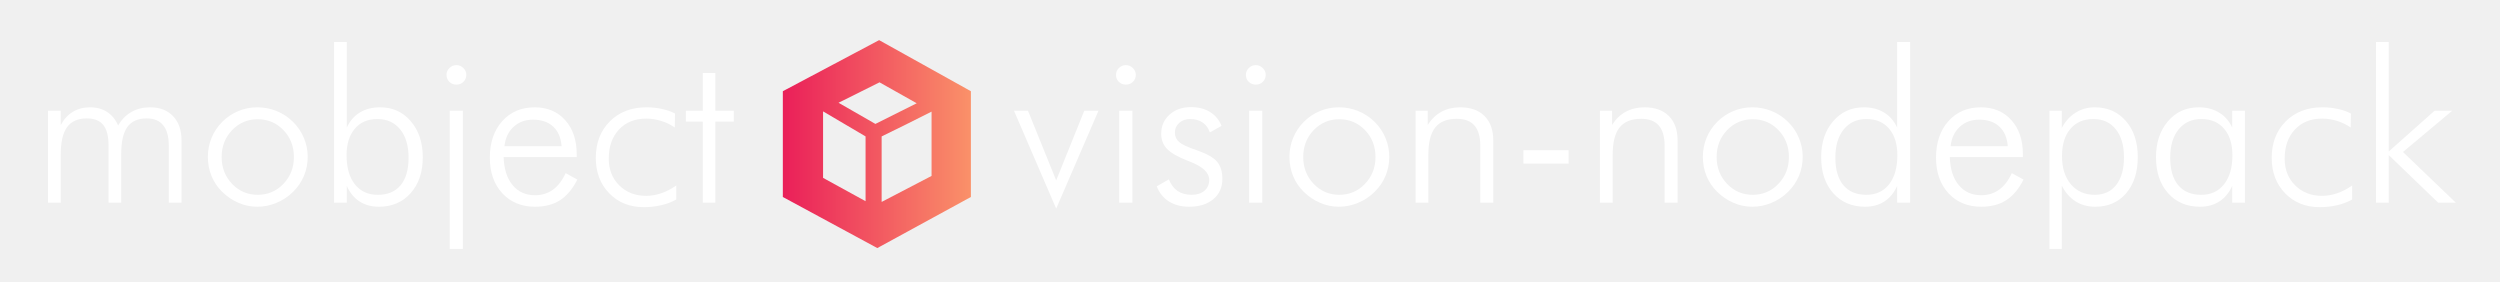
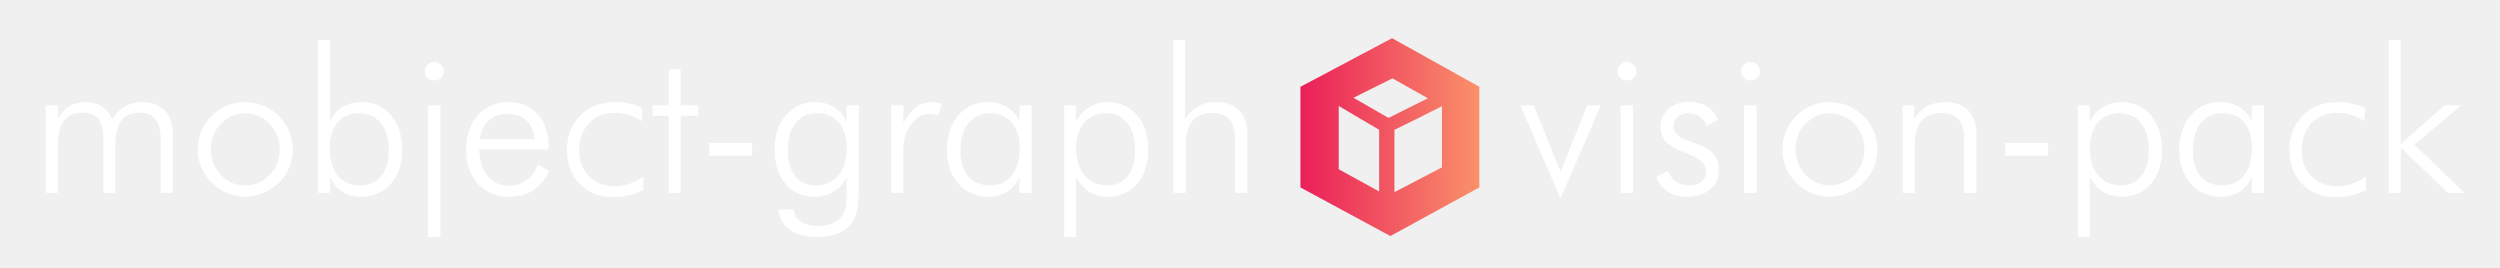
- <svg xmlns="http://www.w3.org/2000/svg" xmlns:xlink="http://www.w3.org/1999/xlink" data-v-fde0c5aa="" viewBox="0 0 471 53" class="iconAboveSlogan" version="1.1" id="svg26" width="471" height="53">
+ <svg xmlns="http://www.w3.org/2000/svg" xmlns:xlink="http://www.w3.org/1999/xlink" data-v-fde0c5aa="" viewBox="0 0 495 53" class="iconAboveSlogan" version="1.1" id="svg26" width="495" height="53">
  <defs data-v-fde0c5aa="" id="defs2">
    <rect x="206.186" y="94.502" width="184.88" height="40.206" id="rect5108" />
    <linearGradient xlink:href="#0a8ec2f5-8e4c-49ea-94d9-1aa2e987f009" id="linearGradient28183" gradientTransform="scale(0.9509747,1.051553)" x1="5.235" y1="8.118" x2="228.713" y2="8.118" gradientUnits="userSpaceOnUse" />
    <linearGradient xlink:href="#0a8ec2f5-8e4c-49ea-94d9-1aa2e987f009" id="linearGradient28185" gradientTransform="scale(0.9509747,1.051553)" x1="5.235" y1="8.118" x2="228.713" y2="8.118" gradientUnits="userSpaceOnUse" />
  </defs>
  <defs data-v-fde0c5aa="" id="defs6">
    
  </defs>
  <defs data-v-fde0c5aa="" id="defs16">
    <linearGradient data-v-fde0c5aa="" gradientTransform="rotate(25)" id="0a8ec2f5-8e4c-49ea-94d9-1aa2e987f009" x1="0" y1="0" x2="1" y2="0">
      <stop data-v-fde0c5aa="" offset="0%" stop-color="#EA1F59" stop-opacity="1" id="stop11" />
      <stop data-v-fde0c5aa="" offset="100%" stop-color="#FA9169" stop-opacity="1" id="stop13" />
    </linearGradient>
  </defs>
-   <g data-v-fde0c5aa="" id="d198cab2-8cfc-4285-8167-c466766b5eca" stroke="none" fill="url(#0a8ec2f5-8e4c-49ea-94d9-1aa2e987f009)" transform="matrix(0.1667039,0,0,0.1667039,146.6568,6.137153)" style="fill:url(#linearGradient28185)">
+   <g data-v-fde0c5aa="" id="d198cab2-8cfc-4285-8167-c466766b5eca" stroke="none" fill="url(#0a8ec2f5-8e4c-49ea-94d9-1aa2e987f009)" transform="matrix(0.1667039,0,0,0.1667039,256.6568,6.137153)" style="fill:url(#linearGradient28185)">
    <path d="M 113.793,8.536 4.978,66.264 V 185.806 L 111.75,243.535 217.5,185.806 V 66.264 Z M 98.467,190.569 50.446,164.209 V 89.046 L 98.467,117.35 Z M 109.585,103.237 67.931,79.311 114.248,56.229 156.285,79.897 Z M 173.055,162.006 116.645,191.381 V 117.35 L 144.621,103.621 173.055,89.339 Z" id="path18" style="fill:url(#linearGradient28183)" />
  </g>
  <defs data-v-fde0c5aa="" id="defs21">
    
  </defs>
-   <g aria-label="mobject" id="text13650" style="font-size:40px;font-family:'Futura Lt BT';-inkscape-font-specification:'Futura Lt BT, Normal';fill:#ffffff">
-     <path d="M 11.447,38.187 H 9.045 V 20.863 h 2.402 v 2.715 q 0.859,-1.641 2.266,-2.5 1.406,-0.859 3.242,-0.859 1.895,0 3.223,0.879 1.348,0.859 2.07,2.539 1.035,-1.719 2.539,-2.559 1.504,-0.859 3.496,-0.859 2.754,0 4.336,1.68 1.582,1.66 1.582,4.57 v 11.719 H 31.799 V 27.426 q 0,-2.539 -1.055,-3.828 -1.035,-1.289 -3.105,-1.289 -2.48,0 -3.652,1.621 -1.152,1.621 -1.152,5.137 v 9.121 H 20.451 V 27.426 q 0,-2.656 -0.996,-3.887 -0.996,-1.23 -3.086,-1.23 -2.539,0 -3.73,1.641 -1.191,1.641 -1.191,5.117 z" id="path4613" style="fill:#ffffff" />
-     <path d="m 48.557,36.703 q 2.852,0 4.824,-2.051 1.992,-2.07 1.992,-5.059 0,-3.027 -1.973,-5.078 -1.973,-2.051 -4.844,-2.051 -2.852,0 -4.824,2.051 -1.973,2.051 -1.973,5.078 0,2.988 1.973,5.059 1.973,2.051 4.824,2.051 z m -0.078,2.246 q -1.855,0 -3.555,-0.742 -1.699,-0.723 -3.086,-2.09 -1.309,-1.289 -1.992,-2.969 -0.684,-1.68 -0.684,-3.594 0,-1.895 0.703,-3.594 0.703,-1.699 2.012,-3.008 1.328,-1.328 3.027,-2.031 1.699,-0.703 3.574,-0.703 1.914,0 3.633,0.703 1.738,0.703 3.086,2.031 1.348,1.328 2.051,3.027 0.723,1.699 0.723,3.574 0,1.875 -0.703,3.574 -0.703,1.68 -2.031,2.988 -1.367,1.367 -3.125,2.09 -1.738,0.742 -3.633,0.742 z" id="path4615" style="fill:#ffffff" />
-     <path d="m 76.975,29.711 q 0,-3.398 -1.582,-5.332 -1.582,-1.953 -4.297,-1.953 -2.715,0 -4.258,1.836 -1.543,1.816 -1.543,5 0,3.477 1.562,5.469 1.582,1.973 4.316,1.973 2.793,0 4.297,-1.797 1.504,-1.816 1.504,-5.195 z M 65.334,38.187 H 62.932 V 7.914 h 2.402 V 24.027 q 0.879,-1.875 2.461,-2.832 1.602,-0.977 3.809,-0.977 3.555,0 5.801,2.637 2.246,2.617 2.246,6.777 0,4.199 -2.285,6.758 -2.266,2.559 -5.996,2.559 -2.09,0 -3.633,-0.996 -1.543,-0.996 -2.402,-2.93 z" id="path4617" style="fill:#ffffff" />
-     <path d="m 84.123,14.105 q 0,-0.762 0.547,-1.289 0.547,-0.547 1.309,-0.547 0.762,0 1.309,0.547 0.566,0.527 0.566,1.289 0,0.781 -0.547,1.309 -0.527,0.527 -1.328,0.527 -0.781,0 -1.328,-0.527 -0.527,-0.527 -0.527,-1.309 z m 0.605,32.793 V 20.863 h 2.48 v 26.035 z" id="path4619" style="fill:#ffffff" />
-     <path d="m 105.803,27.543 q -0.176,-2.383 -1.582,-3.691 -1.406,-1.309 -3.809,-1.309 -2.188,0 -3.672,1.367 -1.465,1.367 -1.699,3.633 z m 2.852,2.051 H 94.885 q 0.098,3.359 1.68,5.273 1.582,1.914 4.238,1.914 1.914,0 3.359,-1.035 1.445,-1.035 2.402,-3.125 l 2.207,1.211 q -1.328,2.637 -3.262,3.887 -1.914,1.23 -4.707,1.23 -3.809,0 -6.172,-2.539 -2.344,-2.559 -2.344,-6.699 0,-4.258 2.324,-6.875 2.344,-2.617 6.113,-2.617 3.594,0 5.762,2.422 2.168,2.402 2.168,6.426 z" id="path4621" style="fill:#ffffff" />
-     <path d="m 127.131,24.027 q -1.211,-0.84 -2.578,-1.25 -1.367,-0.43 -2.812,-0.43 -3.223,0 -5.137,2.07 -1.914,2.051 -1.914,5.488 0,3.047 1.973,5.02 1.992,1.973 5.078,1.973 1.406,0 2.832,-0.488 1.445,-0.488 2.832,-1.465 v 2.637 q -1.27,0.723 -2.812,1.074 -1.543,0.371 -3.301,0.371 -3.965,0 -6.504,-2.598 -2.539,-2.617 -2.539,-6.68 0,-4.238 2.637,-6.875 2.656,-2.656 6.895,-2.656 1.562,0 2.93,0.312 1.387,0.293 2.461,0.859 z" id="path4623" style="fill:#ffffff" />
-     <path d="m 132.404,22.914 h -3.184 V 20.863 h 3.184 v -7.109 h 2.363 v 7.109 h 3.477 v 2.051 h -3.477 v 15.273 h -2.363 z" id="path4625" style="fill:#ffffff" />
+   <g aria-label="mobject-graph" id="text13650" style="font-size:40px;font-family:'Futura Lt BT';-inkscape-font-specification:'Futura Lt BT, Normal';fill:#ffffff">
+     <path d="M 11.447,38.187 H 9.045 V 20.863 h 2.402 v 2.715 q 0.859,-1.641 2.266,-2.5 1.406,-0.859 3.242,-0.859 1.895,0 3.223,0.879 1.348,0.859 2.07,2.539 1.035,-1.719 2.539,-2.559 1.504,-0.859 3.496,-0.859 2.754,0 4.336,1.68 1.582,1.66 1.582,4.57 v 11.719 H 31.799 V 27.426 q 0,-2.539 -1.055,-3.828 -1.035,-1.289 -3.105,-1.289 -2.48,0 -3.652,1.621 -1.152,1.621 -1.152,5.137 v 9.121 H 20.451 V 27.426 q 0,-2.656 -0.996,-3.887 -0.996,-1.23 -3.086,-1.23 -2.539,0 -3.73,1.641 -1.191,1.641 -1.191,5.117 z" id="path5734" style="fill:#ffffff" />
+     <path d="m 48.557,36.703 q 2.852,0 4.824,-2.051 1.992,-2.07 1.992,-5.059 0,-3.027 -1.973,-5.078 -1.973,-2.051 -4.844,-2.051 -2.852,0 -4.824,2.051 -1.973,2.051 -1.973,5.078 0,2.988 1.973,5.059 1.973,2.051 4.824,2.051 z m -0.078,2.246 q -1.855,0 -3.555,-0.742 -1.699,-0.723 -3.086,-2.09 -1.309,-1.289 -1.992,-2.969 -0.684,-1.68 -0.684,-3.594 0,-1.895 0.703,-3.594 0.703,-1.699 2.012,-3.008 1.328,-1.328 3.027,-2.031 1.699,-0.703 3.574,-0.703 1.914,0 3.633,0.703 1.738,0.703 3.086,2.031 1.348,1.328 2.051,3.027 0.723,1.699 0.723,3.574 0,1.875 -0.703,3.574 -0.703,1.68 -2.031,2.988 -1.367,1.367 -3.125,2.09 -1.738,0.742 -3.633,0.742 z" id="path5736" style="fill:#ffffff" />
+     <path d="m 76.975,29.711 q 0,-3.398 -1.582,-5.332 -1.582,-1.953 -4.297,-1.953 -2.715,0 -4.258,1.836 -1.543,1.816 -1.543,5 0,3.477 1.562,5.469 1.582,1.973 4.316,1.973 2.793,0 4.297,-1.797 1.504,-1.816 1.504,-5.195 z M 65.334,38.187 H 62.932 V 7.914 h 2.402 V 24.027 q 0.879,-1.875 2.461,-2.832 1.602,-0.977 3.809,-0.977 3.555,0 5.801,2.637 2.246,2.617 2.246,6.777 0,4.199 -2.285,6.758 -2.266,2.559 -5.996,2.559 -2.09,0 -3.633,-0.996 -1.543,-0.996 -2.402,-2.93 z" id="path5738" style="fill:#ffffff" />
+     <path d="m 84.123,14.105 q 0,-0.762 0.547,-1.289 0.547,-0.547 1.309,-0.547 0.762,0 1.309,0.547 0.566,0.527 0.566,1.289 0,0.781 -0.547,1.309 -0.527,0.527 -1.328,0.527 -0.781,0 -1.328,-0.527 -0.527,-0.527 -0.527,-1.309 z m 0.605,32.793 V 20.863 h 2.48 v 26.035 z" id="path5740" style="fill:#ffffff" />
+     <path d="m 105.803,27.543 q -0.176,-2.383 -1.582,-3.691 -1.406,-1.309 -3.809,-1.309 -2.188,0 -3.672,1.367 -1.465,1.367 -1.699,3.633 z m 2.852,2.051 H 94.885 q 0.098,3.359 1.68,5.273 1.582,1.914 4.238,1.914 1.914,0 3.359,-1.035 1.445,-1.035 2.402,-3.125 l 2.207,1.211 q -1.328,2.637 -3.262,3.887 -1.914,1.23 -4.707,1.23 -3.809,0 -6.172,-2.539 -2.344,-2.559 -2.344,-6.699 0,-4.258 2.324,-6.875 2.344,-2.617 6.113,-2.617 3.594,0 5.762,2.422 2.168,2.402 2.168,6.426 z" id="path5742" style="fill:#ffffff" />
+     <path d="m 127.131,24.027 q -1.211,-0.84 -2.578,-1.25 -1.367,-0.43 -2.812,-0.43 -3.223,0 -5.137,2.07 -1.914,2.051 -1.914,5.488 0,3.047 1.973,5.02 1.992,1.973 5.078,1.973 1.406,0 2.832,-0.488 1.445,-0.488 2.832,-1.465 v 2.637 q -1.27,0.723 -2.812,1.074 -1.543,0.371 -3.301,0.371 -3.965,0 -6.504,-2.598 -2.539,-2.617 -2.539,-6.68 0,-4.238 2.637,-6.875 2.656,-2.656 6.895,-2.656 1.562,0 2.93,0.312 1.387,0.293 2.461,0.859 z" id="path5744" style="fill:#ffffff" />
+     <path d="m 132.404,22.914 h -3.184 V 20.863 h 3.184 v -7.109 h 2.363 v 7.109 h 3.477 v 2.051 h -3.477 v 15.273 h -2.363 z" id="path5746" style="fill:#ffffff" />
+     <path d="m 140.412,28.304 h 8.516 v 2.52 h -8.516 z" id="path5748" style="fill:#ffffff" />
+     <path d="m 170.061,20.863 v 14.316 q 0,3.418 -0.195,5.215 -0.176,1.797 -0.605,2.676 -0.898,1.934 -2.754,2.871 -1.855,0.957 -4.688,0.957 -3.457,0 -5.391,-1.348 -1.914,-1.328 -2.324,-4.043 h 3.008 q 0.293,1.602 1.523,2.422 1.25,0.82 3.379,0.82 1.602,0 2.871,-0.566 1.289,-0.566 1.934,-1.562 0.43,-0.645 0.605,-1.504 0.195,-0.84 0.195,-2.617 V 37.582 34.984 q -0.801,1.855 -2.461,2.91 -1.641,1.055 -3.77,1.055 -3.652,0 -5.84,-2.539 -2.168,-2.539 -2.168,-6.816 0,-4.238 2.227,-6.797 2.227,-2.578 5.898,-2.578 2.051,0 3.711,1.074 1.68,1.055 2.402,2.812 V 20.863 Z m -8.281,1.562 q -2.695,0 -4.258,1.934 -1.543,1.914 -1.543,5.273 0,3.34 1.465,5.215 1.484,1.855 4.102,1.855 2.773,0 4.434,-1.973 1.68,-1.973 1.68,-5.312 0,-3.281 -1.562,-5.137 -1.562,-1.855 -4.316,-1.855 z" id="path5750" style="fill:#ffffff" />
+     <path d="m 178.869,24.34 q 1.328,-2.246 2.598,-3.184 1.289,-0.938 2.988,-0.938 0.508,0 1.016,0.098 0.527,0.098 1.035,0.273 l -0.781,2.266 q -0.391,-0.117 -0.82,-0.195 -0.41,-0.078 -0.801,-0.078 -2.168,0 -3.711,2.031 -1.523,2.031 -1.523,5.059 v 8.516 h -2.402 V 20.863 h 2.402 z" id="path5752" style="fill:#ffffff" />
+     <path d="m 190.178,29.711 q 0,3.359 1.504,5.176 1.523,1.816 4.336,1.816 2.734,0 4.297,-1.973 1.582,-1.992 1.582,-5.469 0,-3.184 -1.562,-5 -1.562,-1.836 -4.277,-1.836 -2.715,0 -4.297,1.953 -1.582,1.934 -1.582,5.332 z m 11.68,8.477 v -3.164 q -0.859,1.914 -2.422,2.93 -1.543,0.996 -3.652,0.996 -3.73,0 -6.016,-2.559 -2.266,-2.559 -2.266,-6.758 0,-4.16 2.246,-6.777 2.246,-2.637 5.801,-2.637 2.207,0 3.809,0.977 1.621,0.957 2.5,2.832 V 20.863 h 2.402 v 17.324 z" id="path5754" style="fill:#ffffff" />
+     <path d="m 224.748,29.633 q 0,-3.359 -1.543,-5.273 -1.523,-1.934 -4.219,-1.934 -2.773,0 -4.355,1.875 -1.562,1.855 -1.562,5.117 0,3.32 1.68,5.312 1.699,1.973 4.473,1.973 2.617,0 4.062,-1.855 1.465,-1.875 1.465,-5.215 z M 210.705,46.898 V 20.863 h 2.324 v 3.242 q 0.996,-1.875 2.598,-2.871 1.602,-1.016 3.594,-1.016 3.652,0 5.879,2.578 2.246,2.559 2.246,6.797 0,4.258 -2.188,6.816 -2.188,2.539 -5.82,2.539 -2.09,0 -3.691,-0.996 -1.602,-1.016 -2.617,-2.969 v 11.914 z" id="path5756" style="fill:#ffffff" />
+     <path d="M 232.346,38.187 V 7.914 H 234.631 V 23.539 q 1.055,-1.66 2.578,-2.48 1.543,-0.84 3.535,-0.84 2.949,0 4.59,1.641 1.641,1.641 1.641,4.57 v 11.758 h -2.441 V 27.504 q 0,-2.598 -1.094,-3.848 -1.074,-1.27 -3.34,-1.27 -2.754,0 -4.062,1.641 -1.289,1.621 -1.289,5.117 v 9.043 z" id="path5758" style="fill:#ffffff" />
  </g>
-   <g aria-label="vision-nodepack" id="text13650-6" style="font-size:40px;font-family:'Futura Lt BT';-inkscape-font-specification:'Futura Lt BT, Normal';fill:#ffffff">
-     <path d="m 191.036,20.863 h 2.637 l 5.312,13.125 5.293,-13.125 h 2.676 l -7.969,18.438 z" id="path4642" style="fill:#ffffff" />
-     <path d="m 210.255,14.105 q 0,-0.762 0.547,-1.289 0.547,-0.547 1.309,-0.547 0.762,0 1.309,0.547 0.566,0.527 0.566,1.289 0,0.781 -0.547,1.309 -0.527,0.527 -1.328,0.527 -0.781,0 -1.328,-0.527 -0.527,-0.527 -0.527,-1.309 z m 0.605,24.082 V 20.863 h 2.48 V 38.187 Z" id="path4644" style="fill:#ffffff" />
-     <path d="m 217.931,35.101 2.285,-1.309 q 0.566,1.445 1.641,2.188 1.074,0.723 2.637,0.723 1.523,0 2.422,-0.762 0.898,-0.781 0.898,-2.07 0,-1.992 -3.535,-3.379 -0.371,-0.137 -0.586,-0.234 -2.734,-1.074 -3.828,-2.207 -1.094,-1.152 -1.094,-2.832 0,-2.207 1.562,-3.613 1.562,-1.426 4.043,-1.426 2.109,0 3.594,0.918 1.484,0.918 2.168,2.617 l -2.207,1.23 q -0.41,-1.23 -1.367,-1.875 -0.957,-0.645 -2.344,-0.645 -1.25,0 -2.07,0.742 -0.801,0.723 -0.801,1.816 0,1.074 0.801,1.777 0.801,0.703 3.32,1.543 2.852,0.996 3.828,2.168 0.996,1.172 0.996,3.242 0,2.383 -1.699,3.809 -1.699,1.426 -4.57,1.426 -2.207,0 -3.809,-0.996 -1.582,-1.016 -2.285,-2.852 z" id="path4646" style="fill:#ffffff" />
-     <path d="m 234.728,14.105 q 0,-0.762 0.547,-1.289 0.547,-0.547 1.309,-0.547 0.762,0 1.309,0.547 0.566,0.527 0.566,1.289 0,0.781 -0.547,1.309 -0.527,0.527 -1.328,0.527 -0.781,0 -1.328,-0.527 -0.527,-0.527 -0.527,-1.309 z m 0.605,24.082 V 20.863 h 2.48 V 38.187 Z" id="path4648" style="fill:#ffffff" />
-     <path d="m 252.325,36.702 q 2.852,0 4.824,-2.051 1.992,-2.07 1.992,-5.059 0,-3.027 -1.973,-5.078 -1.973,-2.051 -4.844,-2.051 -2.852,0 -4.824,2.051 -1.973,2.051 -1.973,5.078 0,2.988 1.973,5.059 1.973,2.051 4.824,2.051 z m -0.078,2.246 q -1.855,0 -3.555,-0.742 -1.699,-0.723 -3.086,-2.09 -1.309,-1.289 -1.992,-2.969 -0.684,-1.68 -0.684,-3.594 0,-1.895 0.703,-3.594 0.703,-1.699 2.012,-3.008 1.328,-1.328 3.027,-2.031 1.699,-0.703 3.574,-0.703 1.914,0 3.633,0.703 1.738,0.703 3.086,2.031 1.348,1.328 2.051,3.027 0.723,1.699 0.723,3.574 0,1.875 -0.703,3.574 -0.703,1.68 -2.031,2.988 -1.367,1.367 -3.125,2.09 -1.738,0.742 -3.633,0.742 z" id="path4650" style="fill:#ffffff" />
-     <path d="M 266.7,38.187 V 20.863 h 2.285 v 2.676 q 1.055,-1.66 2.578,-2.48 1.543,-0.84 3.535,-0.84 2.949,0 4.59,1.641 1.641,1.641 1.641,4.57 V 38.187 h -2.441 V 27.503 q 0,-2.598 -1.094,-3.848 -1.074,-1.27 -3.34,-1.27 -2.754,0 -4.062,1.641 -1.289,1.621 -1.289,5.117 v 9.043 z" id="path4652" style="fill:#ffffff" />
-     <path d="m 287.013,28.304 h 8.516 v 2.52 h -8.516 z" id="path4654" style="fill:#ffffff" />
-     <path d="M 301.427,38.187 V 20.863 h 2.285 v 2.676 q 1.055,-1.66 2.578,-2.48 1.543,-0.84 3.535,-0.84 2.949,0 4.59,1.641 1.641,1.641 1.641,4.57 V 38.187 h -2.441 V 27.503 q 0,-2.598 -1.094,-3.848 -1.074,-1.27 -3.34,-1.27 -2.754,0 -4.062,1.641 -1.289,1.621 -1.289,5.117 v 9.043 z" id="path4656" style="fill:#ffffff" />
-     <path d="m 330.216,36.702 q 2.852,0 4.824,-2.051 1.992,-2.07 1.992,-5.059 0,-3.027 -1.973,-5.078 -1.973,-2.051 -4.844,-2.051 -2.852,0 -4.824,2.051 -1.973,2.051 -1.973,5.078 0,2.988 1.973,5.059 1.973,2.051 4.824,2.051 z m -0.078,2.246 q -1.855,0 -3.555,-0.742 -1.699,-0.723 -3.086,-2.09 -1.309,-1.289 -1.992,-2.969 -0.684,-1.68 -0.684,-3.594 0,-1.895 0.703,-3.594 0.703,-1.699 2.012,-3.008 1.328,-1.328 3.027,-2.031 1.699,-0.703 3.574,-0.703 1.914,0 3.633,0.703 1.738,0.703 3.086,2.031 1.348,1.328 2.051,3.027 0.723,1.699 0.723,3.574 0,1.875 -0.703,3.574 -0.703,1.68 -2.031,2.988 -1.367,1.367 -3.125,2.09 -1.738,0.742 -3.633,0.742 z" id="path4658" style="fill:#ffffff" />
-     <path d="m 345.783,29.71 q 0,3.359 1.504,5.176 1.523,1.816 4.336,1.816 2.715,0 4.277,-1.973 1.562,-1.992 1.562,-5.469 0,-3.184 -1.543,-5 -1.543,-1.836 -4.258,-1.836 -2.715,0 -4.297,1.953 -1.582,1.934 -1.582,5.332 z m 11.641,8.477 v -3.164 q -0.859,1.934 -2.402,2.93 -1.543,0.996 -3.633,0.996 -3.73,0 -6.016,-2.559 -2.266,-2.559 -2.266,-6.758 0,-4.16 2.246,-6.777 2.246,-2.637 5.801,-2.637 2.207,0 3.789,0.977 1.602,0.957 2.48,2.832 V 7.913 h 2.441 V 38.187 Z" id="path4660" style="fill:#ffffff" />
-     <path d="m 378.263,27.542 q -0.176,-2.383 -1.582,-3.691 -1.406,-1.309 -3.809,-1.309 -2.188,0 -3.672,1.367 -1.465,1.367 -1.699,3.633 z m 2.852,2.051 H 367.345 q 0.098,3.359 1.68,5.273 1.582,1.914 4.238,1.914 1.914,0 3.359,-1.035 1.445,-1.035 2.402,-3.125 l 2.207,1.211 q -1.328,2.637 -3.262,3.887 -1.914,1.23 -4.707,1.23 -3.809,0 -6.172,-2.539 -2.344,-2.559 -2.344,-6.699 0,-4.258 2.324,-6.875 2.344,-2.617 6.113,-2.617 3.594,0 5.762,2.422 2.168,2.402 2.168,6.426 z" id="path4662" style="fill:#ffffff" />
-     <path d="m 400.158,29.632 q 0,-3.359 -1.543,-5.273 -1.523,-1.934 -4.219,-1.934 -2.773,0 -4.355,1.875 -1.562,1.855 -1.562,5.117 0,3.32 1.68,5.312 1.699,1.973 4.473,1.973 2.617,0 4.062,-1.855 1.465,-1.875 1.465,-5.215 z M 386.115,46.898 V 20.863 h 2.324 v 3.242 q 0.996,-1.875 2.598,-2.871 1.602,-1.016 3.594,-1.016 3.652,0 5.879,2.578 2.246,2.559 2.246,6.797 0,4.258 -2.188,6.816 -2.188,2.539 -5.82,2.539 -2.09,0 -3.691,-0.996 -1.602,-1.016 -2.617,-2.969 v 11.914 z" id="path4664" style="fill:#ffffff" />
-     <path d="m 408.868,29.71 q 0,3.359 1.504,5.176 1.523,1.816 4.336,1.816 2.734,0 4.297,-1.973 1.582,-1.992 1.582,-5.469 0,-3.184 -1.562,-5 -1.562,-1.836 -4.277,-1.836 -2.715,0 -4.297,1.953 -1.582,1.934 -1.582,5.332 z m 11.68,8.477 v -3.164 q -0.859,1.914 -2.422,2.93 -1.543,0.996 -3.652,0.996 -3.73,0 -6.016,-2.559 -2.266,-2.559 -2.266,-6.758 0,-4.16 2.246,-6.777 2.246,-2.637 5.801,-2.637 2.207,0 3.809,0.977 1.621,0.957 2.5,2.832 v -3.164 h 2.402 V 38.187 Z" id="path4666" style="fill:#ffffff" />
-     <path d="m 442.872,24.027 q -1.211,-0.84 -2.578,-1.25 -1.367,-0.43 -2.812,-0.43 -3.223,0 -5.137,2.07 -1.914,2.051 -1.914,5.488 0,3.047 1.973,5.02 1.992,1.973 5.078,1.973 1.406,0 2.832,-0.488 1.445,-0.488 2.832,-1.465 v 2.637 q -1.27,0.723 -2.812,1.074 -1.543,0.371 -3.301,0.371 -3.965,0 -6.504,-2.598 -2.539,-2.617 -2.539,-6.68 0,-4.238 2.637,-6.875 2.656,-2.656 6.895,-2.656 1.562,0 2.93,0.312 1.387,0.293 2.461,0.859 z" id="path4668" style="fill:#ffffff" />
-     <path d="M 447.638,38.187 V 7.913 h 2.402 V 28.538 l 8.633,-7.676 h 3.32 l -9.277,7.773 9.961,9.551 h -3.32 l -9.316,-8.965 v 8.965 z" id="path4670" style="fill:#ffffff" />
+   <g aria-label="vision-pack" id="text13650-6" style="font-size:40px;font-family:'Futura Lt BT';-inkscape-font-specification:'Futura Lt BT, Normal';fill:#ffffff">
+     <path d="m 301.036,20.863 h 2.637 l 5.312,13.125 5.293,-13.125 h 2.676 l -7.969,18.438 z" id="path5787" style="fill:#ffffff" />
+     <path d="m 320.255,14.105 q 0,-0.762 0.547,-1.289 0.547,-0.547 1.309,-0.547 0.762,0 1.309,0.547 0.566,0.527 0.566,1.289 0,0.781 -0.547,1.309 -0.527,0.527 -1.328,0.527 -0.781,0 -1.328,-0.527 -0.527,-0.527 -0.527,-1.309 z m 0.605,24.082 V 20.863 h 2.48 V 38.187 Z" id="path5789" style="fill:#ffffff" />
+     <path d="m 327.931,35.101 2.285,-1.309 q 0.566,1.445 1.641,2.188 1.074,0.723 2.637,0.723 1.523,0 2.422,-0.762 0.898,-0.781 0.898,-2.07 0,-1.992 -3.535,-3.379 -0.371,-0.137 -0.586,-0.234 -2.734,-1.074 -3.828,-2.207 -1.094,-1.152 -1.094,-2.832 0,-2.207 1.562,-3.613 1.562,-1.426 4.043,-1.426 2.109,0 3.594,0.918 1.484,0.918 2.168,2.617 l -2.207,1.23 q -0.41,-1.23 -1.367,-1.875 -0.957,-0.645 -2.344,-0.645 -1.25,0 -2.07,0.742 -0.801,0.723 -0.801,1.816 0,1.074 0.801,1.777 0.801,0.703 3.32,1.543 2.852,0.996 3.828,2.168 0.996,1.172 0.996,3.242 0,2.383 -1.699,3.809 -1.699,1.426 -4.57,1.426 -2.207,0 -3.809,-0.996 -1.582,-1.016 -2.285,-2.852 z" id="path5791" style="fill:#ffffff" />
+     <path d="m 344.728,14.105 q 0,-0.762 0.547,-1.289 0.547,-0.547 1.309,-0.547 0.762,0 1.309,0.547 0.566,0.527 0.566,1.289 0,0.781 -0.547,1.309 -0.527,0.527 -1.328,0.527 -0.781,0 -1.328,-0.527 -0.527,-0.527 -0.527,-1.309 z m 0.605,24.082 V 20.863 h 2.48 V 38.187 Z" id="path5793" style="fill:#ffffff" />
+     <path d="m 362.325,36.702 q 2.852,0 4.824,-2.051 1.992,-2.07 1.992,-5.059 0,-3.027 -1.973,-5.078 -1.973,-2.051 -4.844,-2.051 -2.852,0 -4.824,2.051 -1.973,2.051 -1.973,5.078 0,2.988 1.973,5.059 1.973,2.051 4.824,2.051 z m -0.078,2.246 q -1.855,0 -3.555,-0.742 -1.699,-0.723 -3.086,-2.09 -1.309,-1.289 -1.992,-2.969 -0.684,-1.68 -0.684,-3.594 0,-1.895 0.703,-3.594 0.703,-1.699 2.012,-3.008 1.328,-1.328 3.027,-2.031 1.699,-0.703 3.574,-0.703 1.914,0 3.633,0.703 1.738,0.703 3.086,2.031 1.348,1.328 2.051,3.027 0.723,1.699 0.723,3.574 0,1.875 -0.703,3.574 -0.703,1.68 -2.031,2.988 -1.367,1.367 -3.125,2.09 -1.738,0.742 -3.633,0.742 z" id="path5795" style="fill:#ffffff" />
+     <path d="M 376.7,38.187 V 20.863 h 2.285 v 2.676 q 1.055,-1.66 2.578,-2.48 1.543,-0.84 3.535,-0.84 2.949,0 4.59,1.641 1.641,1.641 1.641,4.57 V 38.187 h -2.441 V 27.503 q 0,-2.598 -1.094,-3.848 -1.074,-1.27 -3.34,-1.27 -2.754,0 -4.062,1.641 -1.289,1.621 -1.289,5.117 v 9.043 z" id="path5797" style="fill:#ffffff" />
+     <path d="m 397.013,28.304 h 8.516 v 2.52 h -8.516 z" id="path5799" style="fill:#ffffff" />
+     <path d="m 425.47,29.632 q 0,-3.359 -1.543,-5.273 -1.523,-1.934 -4.219,-1.934 -2.773,0 -4.355,1.875 -1.562,1.855 -1.562,5.117 0,3.32 1.68,5.312 1.699,1.973 4.473,1.973 2.617,0 4.062,-1.855 1.465,-1.875 1.465,-5.215 z M 411.427,46.898 V 20.863 h 2.324 v 3.242 q 0.996,-1.875 2.598,-2.871 1.602,-1.016 3.594,-1.016 3.652,0 5.879,2.578 2.246,2.559 2.246,6.797 0,4.258 -2.188,6.816 -2.188,2.539 -5.82,2.539 -2.09,0 -3.691,-0.996 -1.602,-1.016 -2.617,-2.969 v 11.914 z" id="path5801" style="fill:#ffffff" />
+     <path d="m 434.181,29.71 q 0,3.359 1.504,5.176 1.523,1.816 4.336,1.816 2.734,0 4.297,-1.973 1.582,-1.992 1.582,-5.469 0,-3.184 -1.562,-5 -1.562,-1.836 -4.277,-1.836 -2.715,0 -4.297,1.953 -1.582,1.934 -1.582,5.332 z m 11.68,8.477 v -3.164 q -0.859,1.914 -2.422,2.93 -1.543,0.996 -3.652,0.996 -3.73,0 -6.016,-2.559 -2.266,-2.559 -2.266,-6.758 0,-4.16 2.246,-6.777 2.246,-2.637 5.801,-2.637 2.207,0 3.809,0.977 1.621,0.957 2.5,2.832 v -3.164 h 2.402 V 38.187 Z" id="path5803" style="fill:#ffffff" />
+     <path d="m 468.185,24.027 q -1.211,-0.84 -2.578,-1.25 -1.367,-0.43 -2.812,-0.43 -3.223,0 -5.137,2.07 -1.914,2.051 -1.914,5.488 0,3.047 1.973,5.02 1.992,1.973 5.078,1.973 1.406,0 2.832,-0.488 1.445,-0.488 2.832,-1.465 v 2.637 q -1.27,0.723 -2.812,1.074 -1.543,0.371 -3.301,0.371 -3.965,0 -6.504,-2.598 -2.539,-2.617 -2.539,-6.68 0,-4.238 2.637,-6.875 2.656,-2.656 6.895,-2.656 1.562,0 2.93,0.312 1.387,0.293 2.461,0.859 z" id="path5805" style="fill:#ffffff" />
+     <path d="M 472.95,38.187 V 7.913 h 2.402 V 28.538 l 8.633,-7.676 h 3.32 l -9.277,7.773 9.961,9.551 h -3.32 l -9.316,-8.965 v 8.965 z" id="path5807" style="fill:#ffffff" />
  </g>
</svg>
